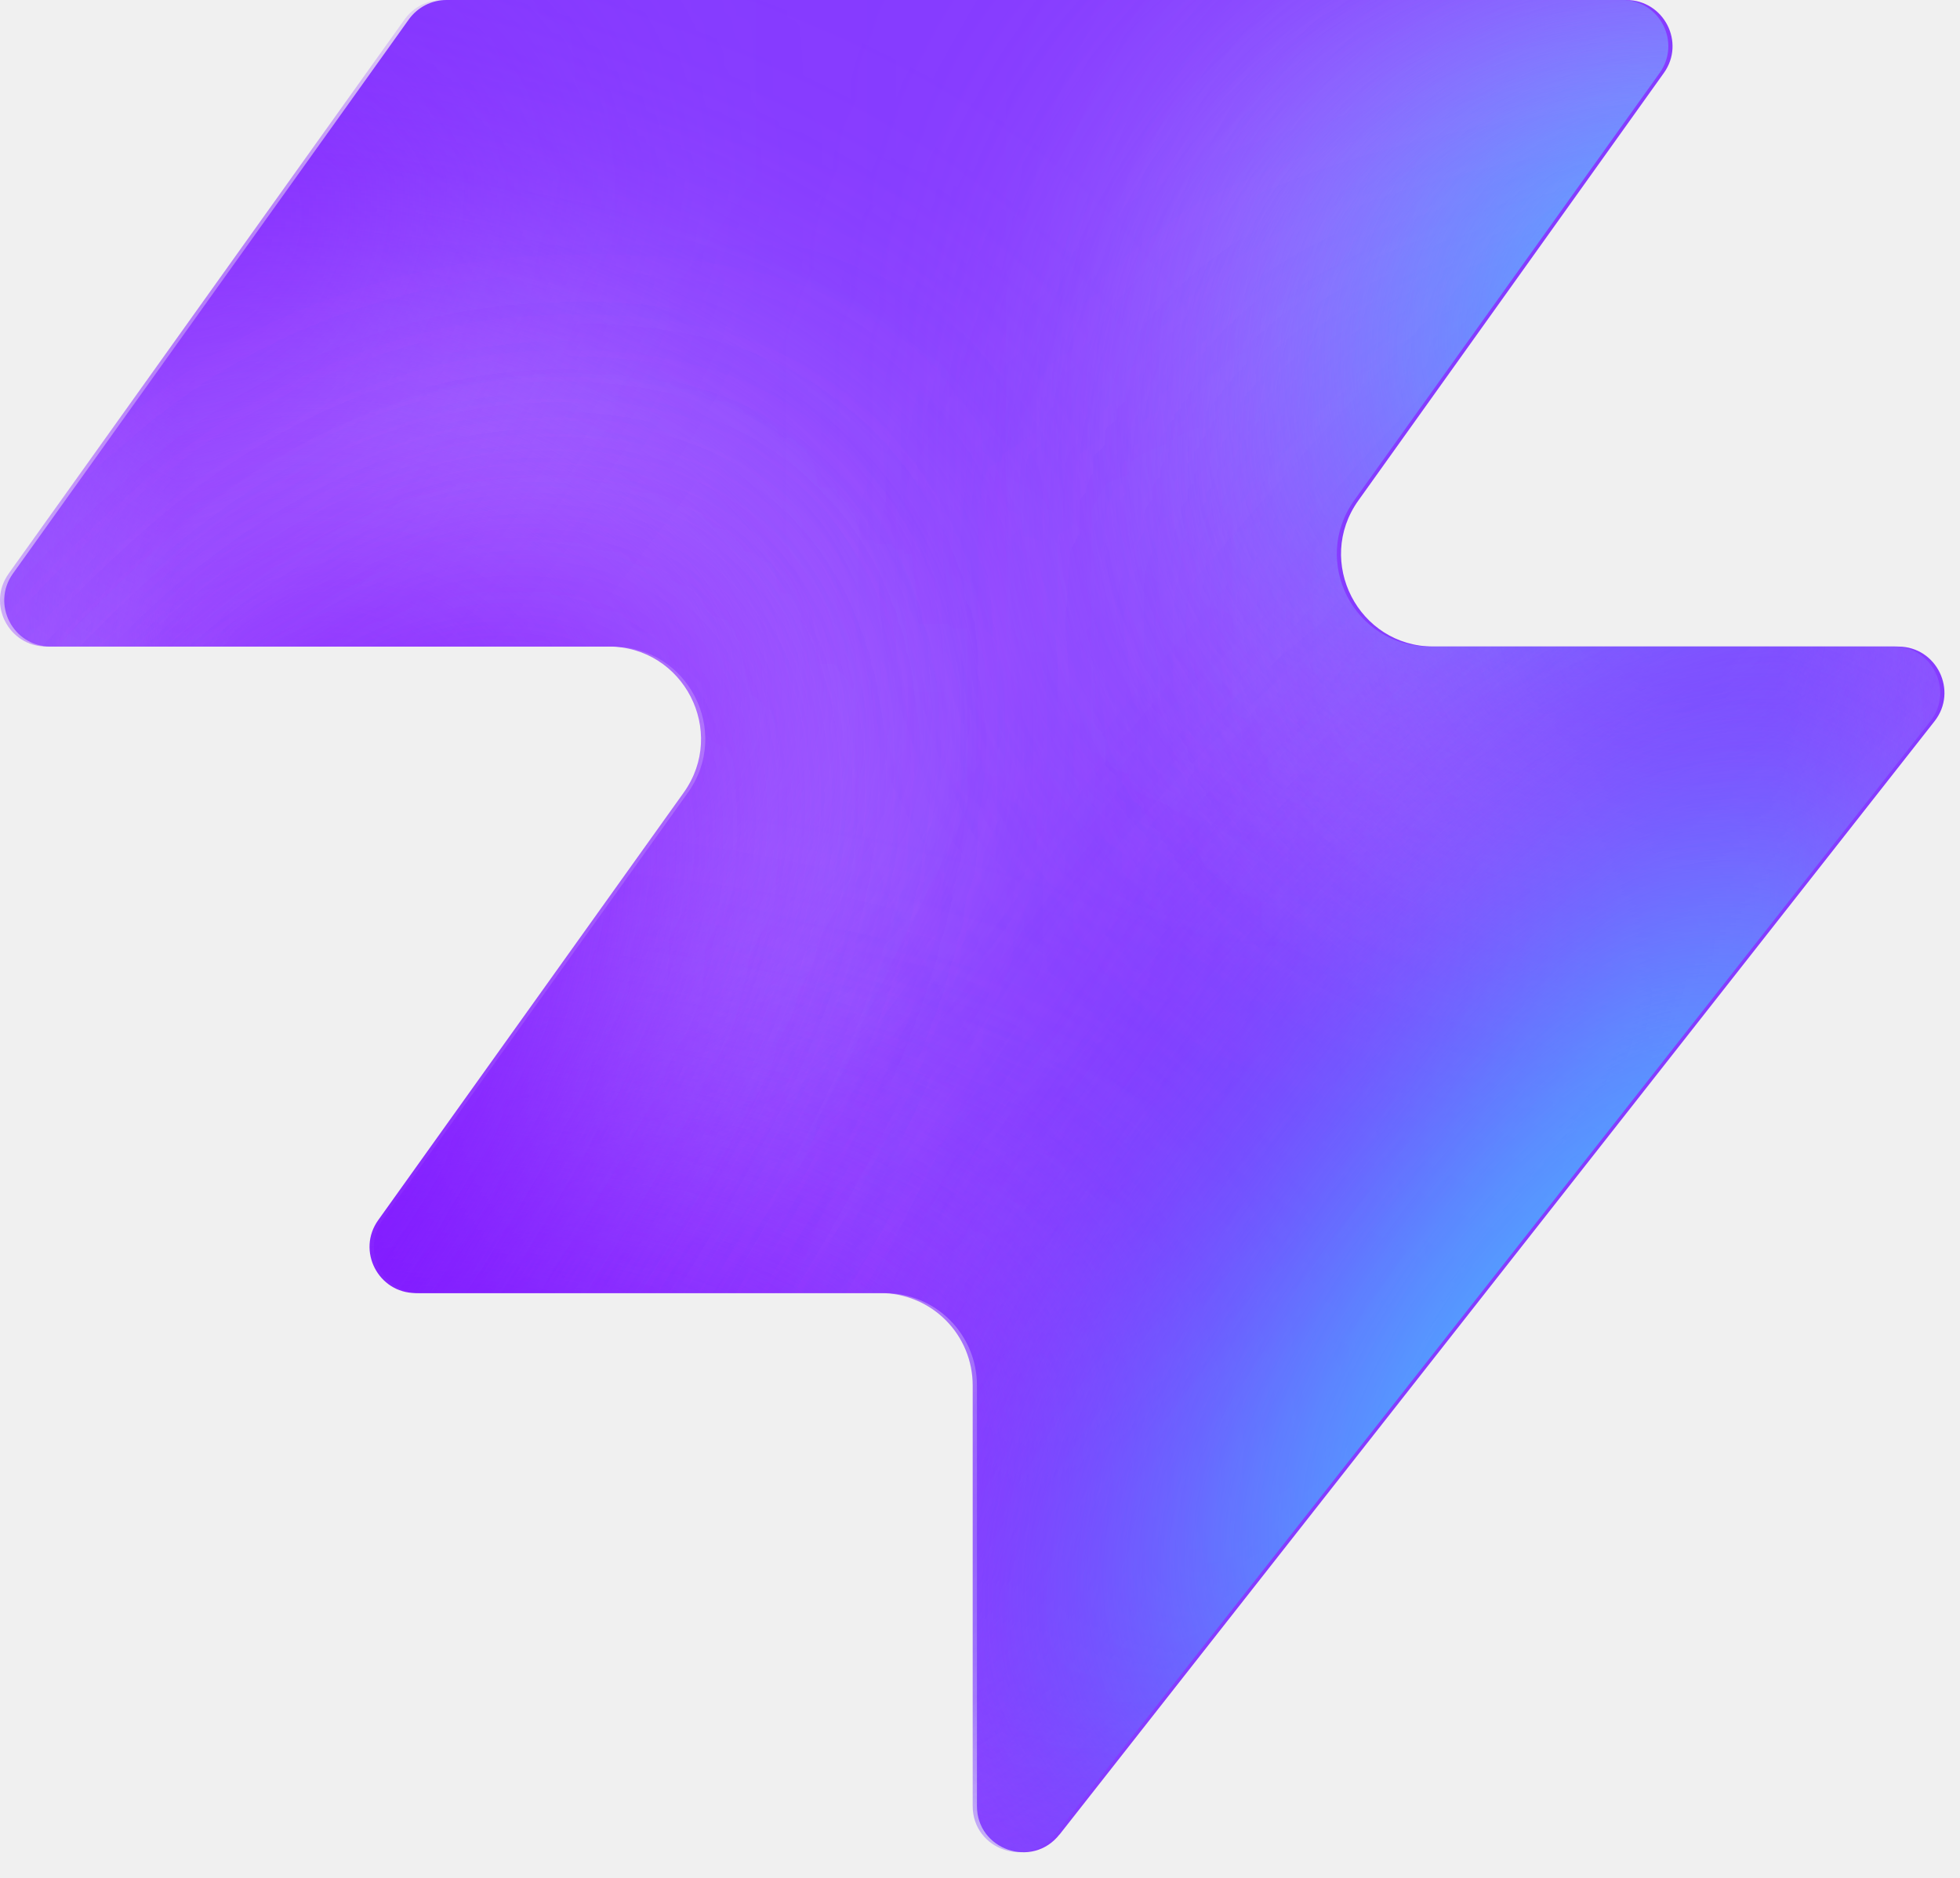
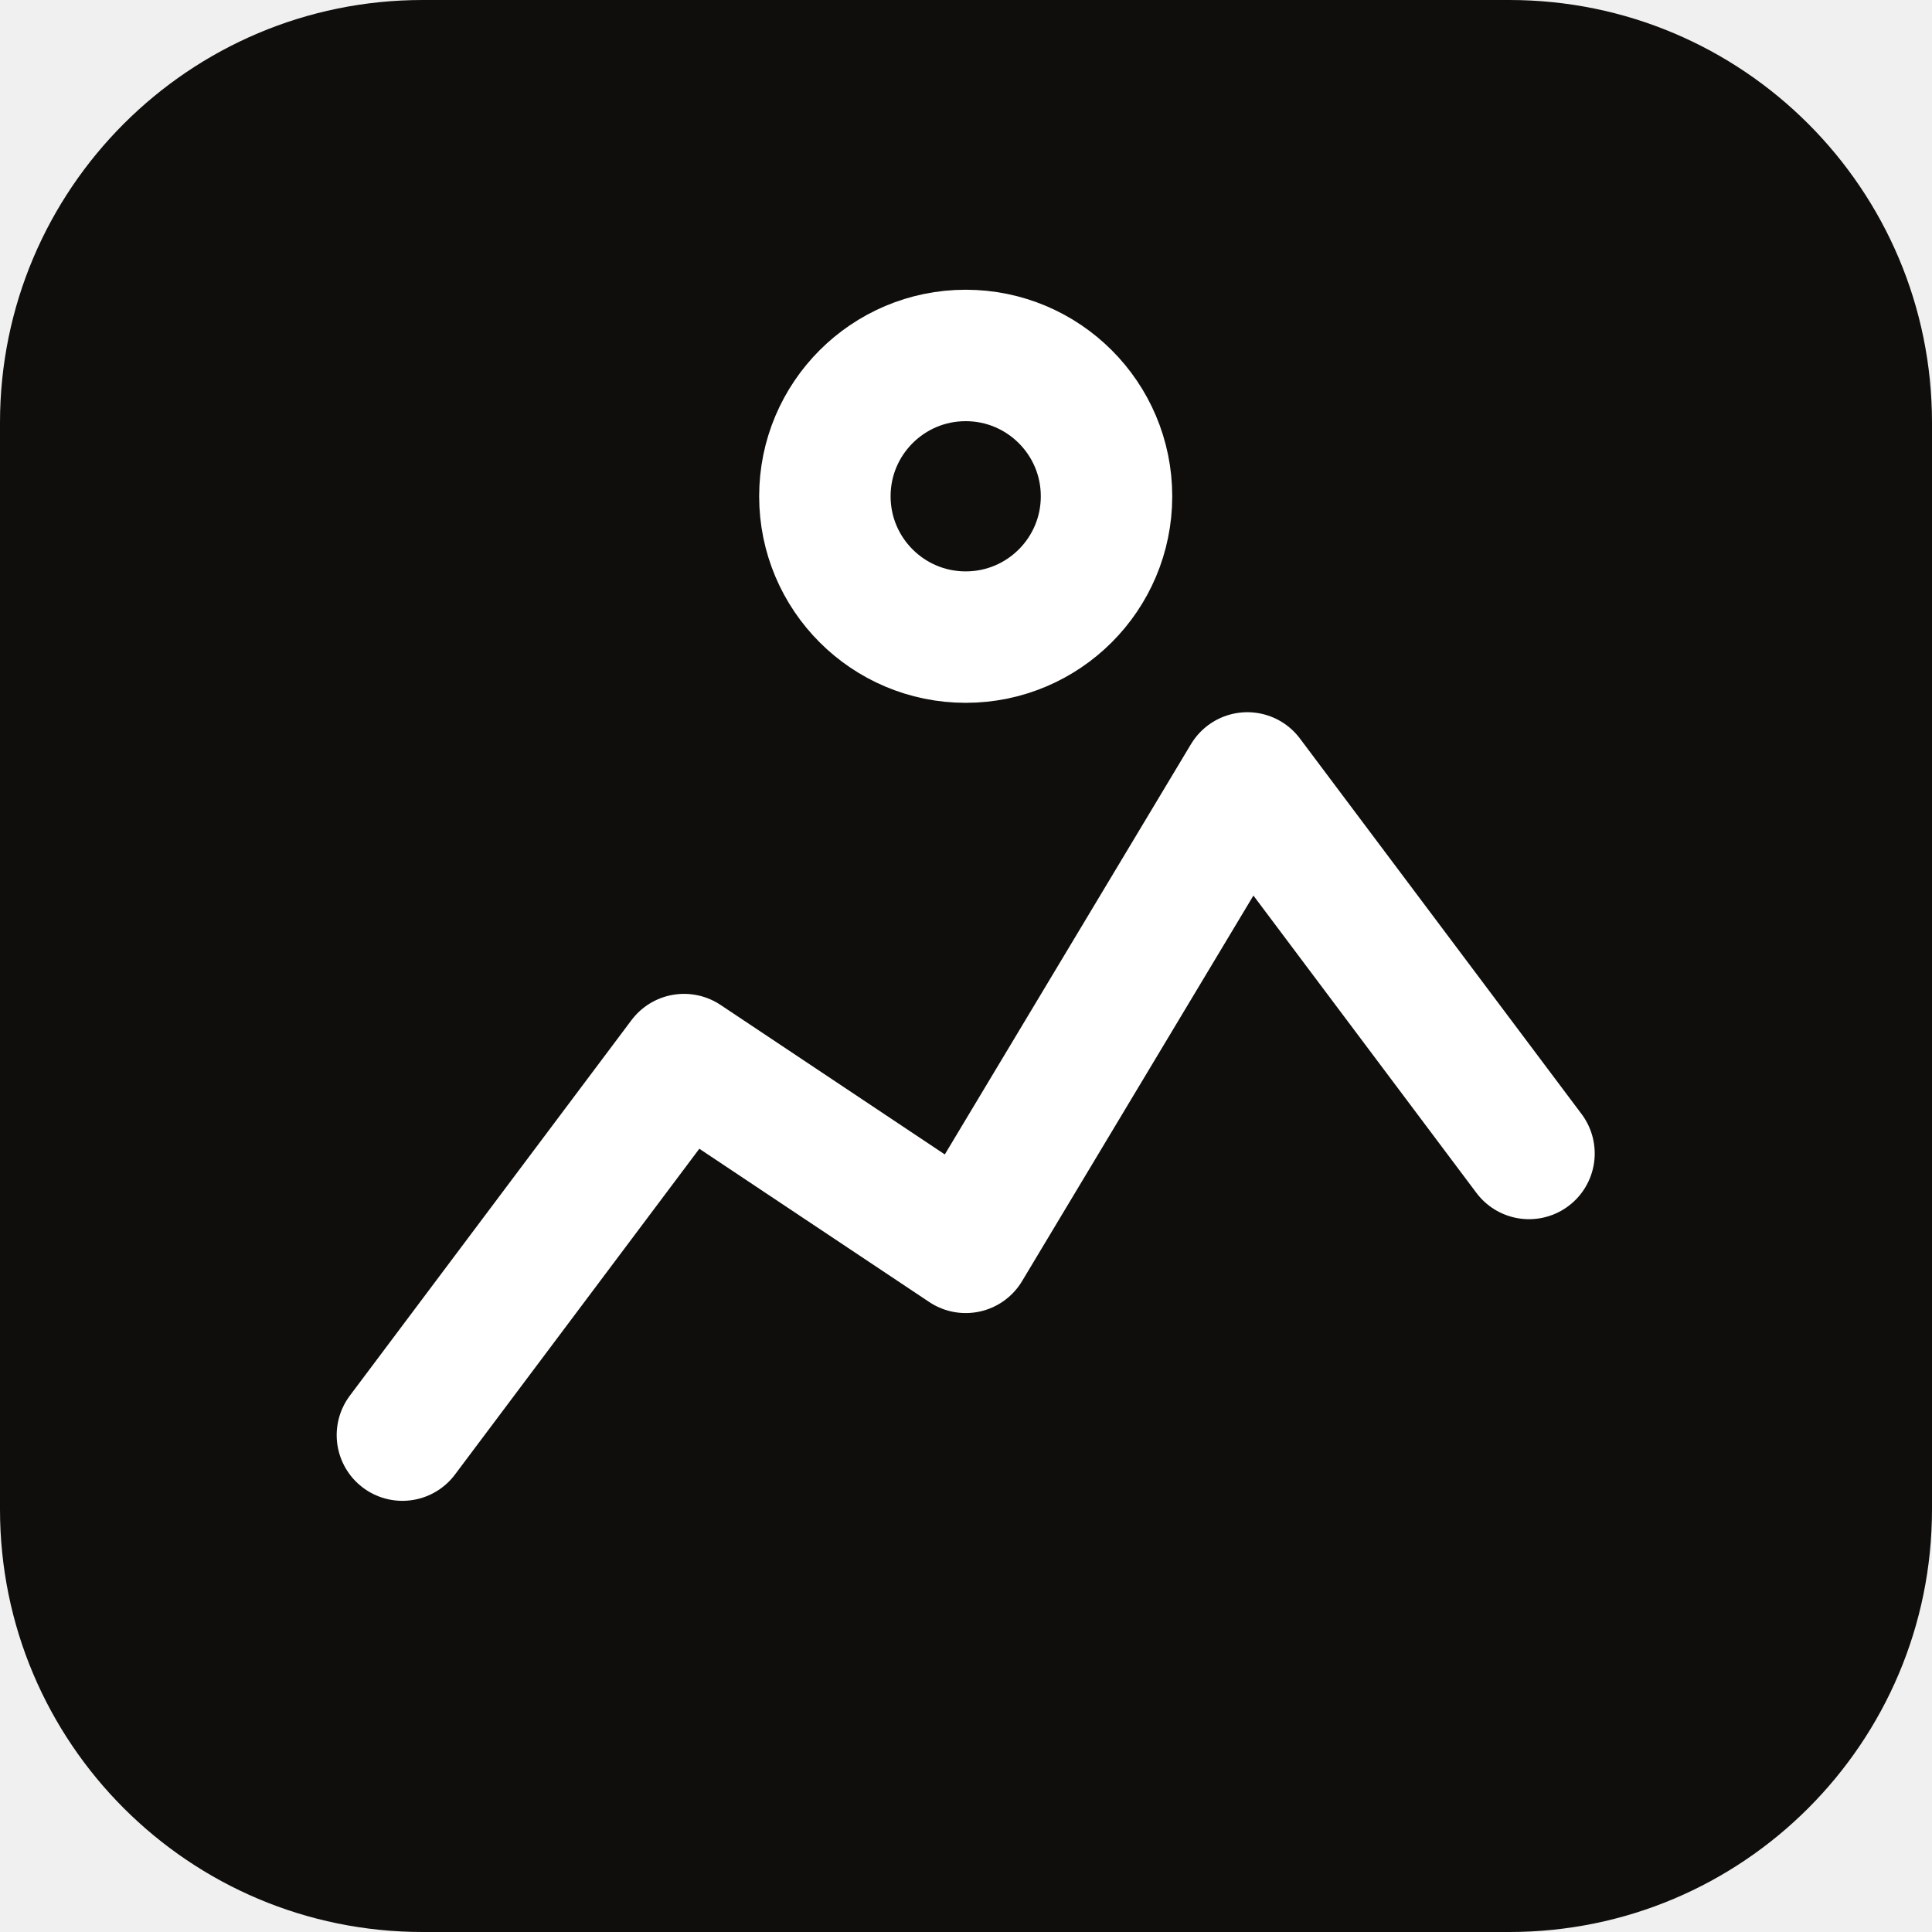
- <svg xmlns="http://www.w3.org/2000/svg" width="48" height="46" fill="none" viewBox="0 0 48 46">
-   <path fill="#863bff" d="M25.946 44.938c-.664.845-2.021.375-2.021-.698V33.937a2.26 2.26 0 0 0-2.262-2.262H10.287c-.92 0-1.456-1.04-.92-1.788l7.48-10.471c1.07-1.497 0-3.578-1.842-3.578H1.237c-.92 0-1.456-1.04-.92-1.788L10.013.474c.214-.297.556-.474.92-.474h28.894c.92 0 1.456 1.04.92 1.788l-7.48 10.471c-1.07 1.498 0 3.579 1.842 3.579h11.377c.943 0 1.473 1.088.89 1.83L25.947 44.94z" style="fill:#863bff;fill:color(display-p3 .525 .23 1);fill-opacity:1" />
-   <mask id="a" width="48" height="46" x="0" y="0" maskUnits="userSpaceOnUse" style="mask-type:alpha">
-     <path fill="#000" d="M25.842 44.938c-.664.844-2.021.375-2.021-.698V33.937a2.26 2.26 0 0 0-2.262-2.262H10.183c-.92 0-1.456-1.04-.92-1.788l7.48-10.471c1.07-1.498 0-3.579-1.842-3.579H1.133c-.92 0-1.456-1.04-.92-1.787L9.91.473c.214-.297.556-.474.92-.474h28.894c.92 0 1.456 1.04.92 1.788l-7.48 10.471c-1.07 1.498 0 3.578 1.842 3.578h11.377c.943 0 1.473 1.088.89 1.832L25.843 44.94z" style="fill:#000;fill-opacity:1" />
-   </mask>
-   <g mask="url(#a)">
-     <g filter="url(#b)">
-       <ellipse cx="5.508" cy="14.704" fill="#ede6ff" rx="5.508" ry="14.704" style="fill:#ede6ff;fill:color(display-p3 .927 .903 1);fill-opacity:1" transform="matrix(.00324 1 1 -.00324 -4.47 31.516)" />
-     </g>
-     <g filter="url(#c)">
-       <ellipse cx="10.399" cy="29.851" fill="#ede6ff" rx="10.399" ry="29.851" style="fill:#ede6ff;fill:color(display-p3 .927 .903 1);fill-opacity:1" transform="matrix(.00324 1 1 -.00324 -39.328 7.883)" />
-     </g>
-     <g filter="url(#d)">
-       <ellipse cx="5.508" cy="30.487" fill="#7e14ff" rx="5.508" ry="30.487" style="fill:#7e14ff;fill:color(display-p3 .492 .077 1);fill-opacity:1" transform="rotate(89.814 -25.913 -14.639)scale(1 -1)" />
-     </g>
-     <g filter="url(#e)">
-       <ellipse cx="5.508" cy="30.599" fill="#7e14ff" rx="5.508" ry="30.599" style="fill:#7e14ff;fill:color(display-p3 .492 .077 1);fill-opacity:1" transform="rotate(89.814 -32.644 -3.334)scale(1 -1)" />
-     </g>
-     <g filter="url(#f)">
-       <ellipse cx="5.508" cy="30.599" fill="#7e14ff" rx="5.508" ry="30.599" style="fill:#7e14ff;fill:color(display-p3 .492 .077 1);fill-opacity:1" transform="matrix(.00324 1 1 -.00324 -34.34 30.47)" />
-     </g>
-     <g filter="url(#g)">
-       <ellipse cx="14.072" cy="22.078" fill="#ede6ff" rx="14.072" ry="22.078" style="fill:#ede6ff;fill:color(display-p3 .927 .903 1);fill-opacity:1" transform="rotate(93.35 24.506 48.493)scale(-1 1)" />
-     </g>
-     <g filter="url(#h)">
-       <ellipse cx="3.47" cy="21.501" fill="#7e14ff" rx="3.47" ry="21.501" style="fill:#7e14ff;fill:color(display-p3 .492 .077 1);fill-opacity:1" transform="rotate(89.009 28.708 47.59)scale(-1 1)" />
-     </g>
-     <g filter="url(#i)">
-       <ellipse cx="3.47" cy="21.501" fill="#7e14ff" rx="3.47" ry="21.501" style="fill:#7e14ff;fill:color(display-p3 .492 .077 1);fill-opacity:1" transform="rotate(89.009 28.708 47.59)scale(-1 1)" />
-     </g>
-     <g filter="url(#j)">
-       <ellipse cx=".387" cy="8.972" fill="#7e14ff" rx="4.407" ry="29.108" style="fill:#7e14ff;fill:color(display-p3 .492 .077 1);fill-opacity:1" transform="rotate(39.51 .387 8.972)" />
-     </g>
-     <g filter="url(#k)">
-       <ellipse cx="47.523" cy="-6.092" fill="#7e14ff" rx="4.407" ry="29.108" style="fill:#7e14ff;fill:color(display-p3 .492 .077 1);fill-opacity:1" transform="rotate(37.892 47.523 -6.092)" />
-     </g>
-     <g filter="url(#l)">
-       <ellipse cx="41.412" cy="6.333" fill="#47bfff" rx="5.971" ry="9.665" style="fill:#47bfff;fill:color(display-p3 .28 .748 1);fill-opacity:1" transform="rotate(37.892 41.412 6.333)" />
-     </g>
-     <g filter="url(#m)">
-       <ellipse cx="-1.879" cy="38.332" fill="#7e14ff" rx="4.407" ry="29.108" style="fill:#7e14ff;fill:color(display-p3 .492 .077 1);fill-opacity:1" transform="rotate(37.892 -1.88 38.332)" />
-     </g>
-     <g filter="url(#n)">
-       <ellipse cx="-1.879" cy="38.332" fill="#7e14ff" rx="4.407" ry="29.108" style="fill:#7e14ff;fill:color(display-p3 .492 .077 1);fill-opacity:1" transform="rotate(37.892 -1.88 38.332)" />
-     </g>
-     <g filter="url(#o)">
-       <ellipse cx="35.651" cy="29.907" fill="#7e14ff" rx="4.407" ry="29.108" style="fill:#7e14ff;fill:color(display-p3 .492 .077 1);fill-opacity:1" transform="rotate(37.892 35.651 29.907)" />
-     </g>
-     <g filter="url(#p)">
-       <ellipse cx="38.418" cy="32.4" fill="#47bfff" rx="5.971" ry="15.297" style="fill:#47bfff;fill:color(display-p3 .28 .748 1);fill-opacity:1" transform="rotate(37.892 38.418 32.4)" />
-     </g>
+ <svg xmlns="http://www.w3.org/2000/svg" viewBox="0 0 32 32">
+   <rect width="32" height="32" rx="7" fill="#0f0e0c" />
+   <g transform="translate(2, 2) scale(1.555)">
+     <path d="M3 14l3-4 3 2 3-5 3 4" stroke="white" stroke-width="1.4" stroke-linecap="round" stroke-linejoin="round" fill="none" />
+     <circle cx="9" cy="4" r="1.5" stroke="white" stroke-width="1.4" fill="none" />
  </g>
-   <defs>
-     <filter id="b" width="60.045" height="41.654" x="-19.77" y="16.149" color-interpolation-filters="sRGB" filterUnits="userSpaceOnUse">
-       <feFlood flood-opacity="0" result="BackgroundImageFix" />
-       <feBlend in="SourceGraphic" in2="BackgroundImageFix" result="shape" />
-       <feGaussianBlur result="effect1_foregroundBlur_2002_17158" stdDeviation="7.659" />
-     </filter>
-     <filter id="c" width="90.34" height="51.437" x="-54.613" y="-7.533" color-interpolation-filters="sRGB" filterUnits="userSpaceOnUse">
-       <feFlood flood-opacity="0" result="BackgroundImageFix" />
-       <feBlend in="SourceGraphic" in2="BackgroundImageFix" result="shape" />
-       <feGaussianBlur result="effect1_foregroundBlur_2002_17158" stdDeviation="7.659" />
-     </filter>
-     <filter id="d" width="79.355" height="29.4" x="-49.64" y="2.03" color-interpolation-filters="sRGB" filterUnits="userSpaceOnUse">
-       <feFlood flood-opacity="0" result="BackgroundImageFix" />
-       <feBlend in="SourceGraphic" in2="BackgroundImageFix" result="shape" />
-       <feGaussianBlur result="effect1_foregroundBlur_2002_17158" stdDeviation="4.596" />
-     </filter>
-     <filter id="e" width="79.579" height="29.4" x="-45.045" y="20.029" color-interpolation-filters="sRGB" filterUnits="userSpaceOnUse">
-       <feFlood flood-opacity="0" result="BackgroundImageFix" />
-       <feBlend in="SourceGraphic" in2="BackgroundImageFix" result="shape" />
-       <feGaussianBlur result="effect1_foregroundBlur_2002_17158" stdDeviation="4.596" />
-     </filter>
-     <filter id="f" width="79.579" height="29.4" x="-43.513" y="21.178" color-interpolation-filters="sRGB" filterUnits="userSpaceOnUse">
-       <feFlood flood-opacity="0" result="BackgroundImageFix" />
-       <feBlend in="SourceGraphic" in2="BackgroundImageFix" result="shape" />
-       <feGaussianBlur result="effect1_foregroundBlur_2002_17158" stdDeviation="4.596" />
-     </filter>
-     <filter id="g" width="74.749" height="58.852" x="15.756" y="-17.901" color-interpolation-filters="sRGB" filterUnits="userSpaceOnUse">
-       <feFlood flood-opacity="0" result="BackgroundImageFix" />
-       <feBlend in="SourceGraphic" in2="BackgroundImageFix" result="shape" />
-       <feGaussianBlur result="effect1_foregroundBlur_2002_17158" stdDeviation="7.659" />
-     </filter>
-     <filter id="h" width="61.377" height="25.362" x="23.548" y="2.284" color-interpolation-filters="sRGB" filterUnits="userSpaceOnUse">
-       <feFlood flood-opacity="0" result="BackgroundImageFix" />
-       <feBlend in="SourceGraphic" in2="BackgroundImageFix" result="shape" />
-       <feGaussianBlur result="effect1_foregroundBlur_2002_17158" stdDeviation="4.596" />
-     </filter>
-     <filter id="i" width="61.377" height="25.362" x="23.548" y="2.284" color-interpolation-filters="sRGB" filterUnits="userSpaceOnUse">
-       <feFlood flood-opacity="0" result="BackgroundImageFix" />
-       <feBlend in="SourceGraphic" in2="BackgroundImageFix" result="shape" />
-       <feGaussianBlur result="effect1_foregroundBlur_2002_17158" stdDeviation="4.596" />
-     </filter>
-     <filter id="j" width="56.045" height="63.649" x="-27.636" y="-22.853" color-interpolation-filters="sRGB" filterUnits="userSpaceOnUse">
-       <feFlood flood-opacity="0" result="BackgroundImageFix" />
-       <feBlend in="SourceGraphic" in2="BackgroundImageFix" result="shape" />
-       <feGaussianBlur result="effect1_foregroundBlur_2002_17158" stdDeviation="4.596" />
-     </filter>
-     <filter id="k" width="54.814" height="64.646" x="20.116" y="-38.415" color-interpolation-filters="sRGB" filterUnits="userSpaceOnUse">
-       <feFlood flood-opacity="0" result="BackgroundImageFix" />
-       <feBlend in="SourceGraphic" in2="BackgroundImageFix" result="shape" />
-       <feGaussianBlur result="effect1_foregroundBlur_2002_17158" stdDeviation="4.596" />
-     </filter>
-     <filter id="l" width="33.541" height="35.313" x="24.641" y="-11.323" color-interpolation-filters="sRGB" filterUnits="userSpaceOnUse">
-       <feFlood flood-opacity="0" result="BackgroundImageFix" />
-       <feBlend in="SourceGraphic" in2="BackgroundImageFix" result="shape" />
-       <feGaussianBlur result="effect1_foregroundBlur_2002_17158" stdDeviation="4.596" />
-     </filter>
-     <filter id="m" width="54.814" height="64.646" x="-29.286" y="6.009" color-interpolation-filters="sRGB" filterUnits="userSpaceOnUse">
-       <feFlood flood-opacity="0" result="BackgroundImageFix" />
-       <feBlend in="SourceGraphic" in2="BackgroundImageFix" result="shape" />
-       <feGaussianBlur result="effect1_foregroundBlur_2002_17158" stdDeviation="4.596" />
-     </filter>
-     <filter id="n" width="54.814" height="64.646" x="-29.286" y="6.009" color-interpolation-filters="sRGB" filterUnits="userSpaceOnUse">
-       <feFlood flood-opacity="0" result="BackgroundImageFix" />
-       <feBlend in="SourceGraphic" in2="BackgroundImageFix" result="shape" />
-       <feGaussianBlur result="effect1_foregroundBlur_2002_17158" stdDeviation="4.596" />
-     </filter>
-     <filter id="o" width="54.814" height="64.646" x="8.244" y="-2.416" color-interpolation-filters="sRGB" filterUnits="userSpaceOnUse">
-       <feFlood flood-opacity="0" result="BackgroundImageFix" />
-       <feBlend in="SourceGraphic" in2="BackgroundImageFix" result="shape" />
-       <feGaussianBlur result="effect1_foregroundBlur_2002_17158" stdDeviation="4.596" />
-     </filter>
-     <filter id="p" width="39.409" height="43.623" x="18.713" y="10.588" color-interpolation-filters="sRGB" filterUnits="userSpaceOnUse">
-       <feFlood flood-opacity="0" result="BackgroundImageFix" />
-       <feBlend in="SourceGraphic" in2="BackgroundImageFix" result="shape" />
-       <feGaussianBlur result="effect1_foregroundBlur_2002_17158" stdDeviation="4.596" />
-     </filter>
-   </defs>
</svg>
